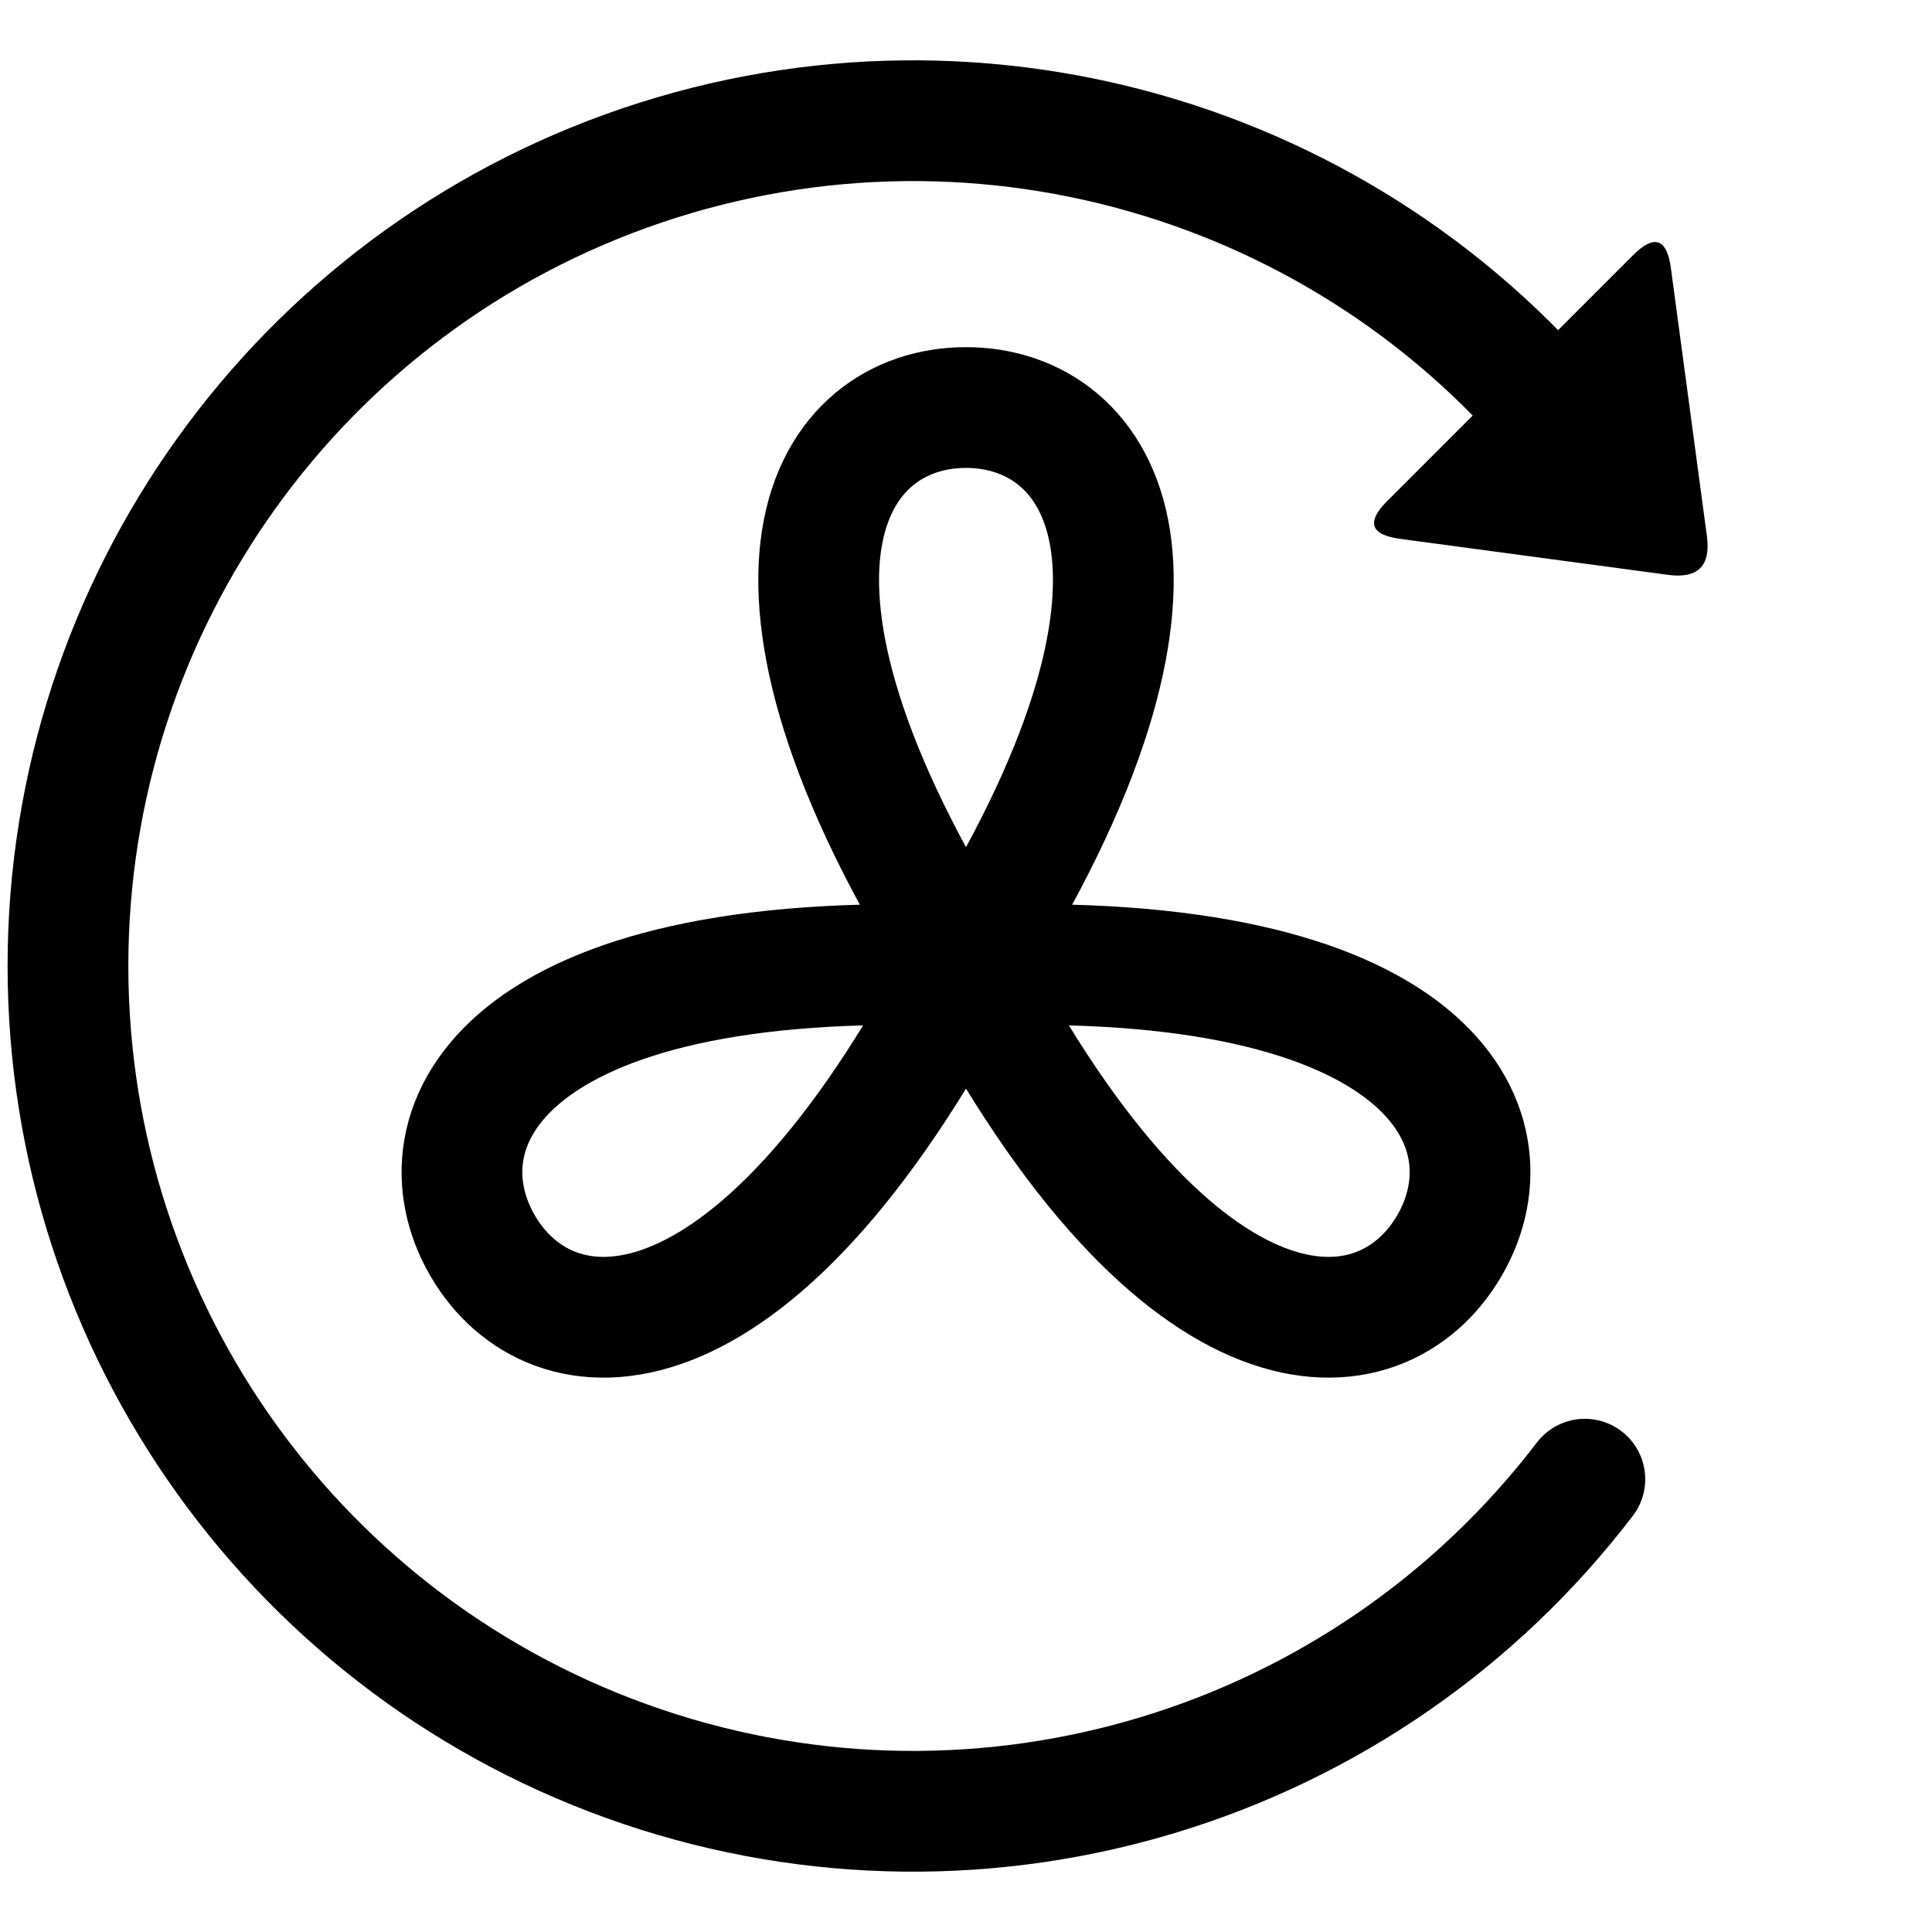
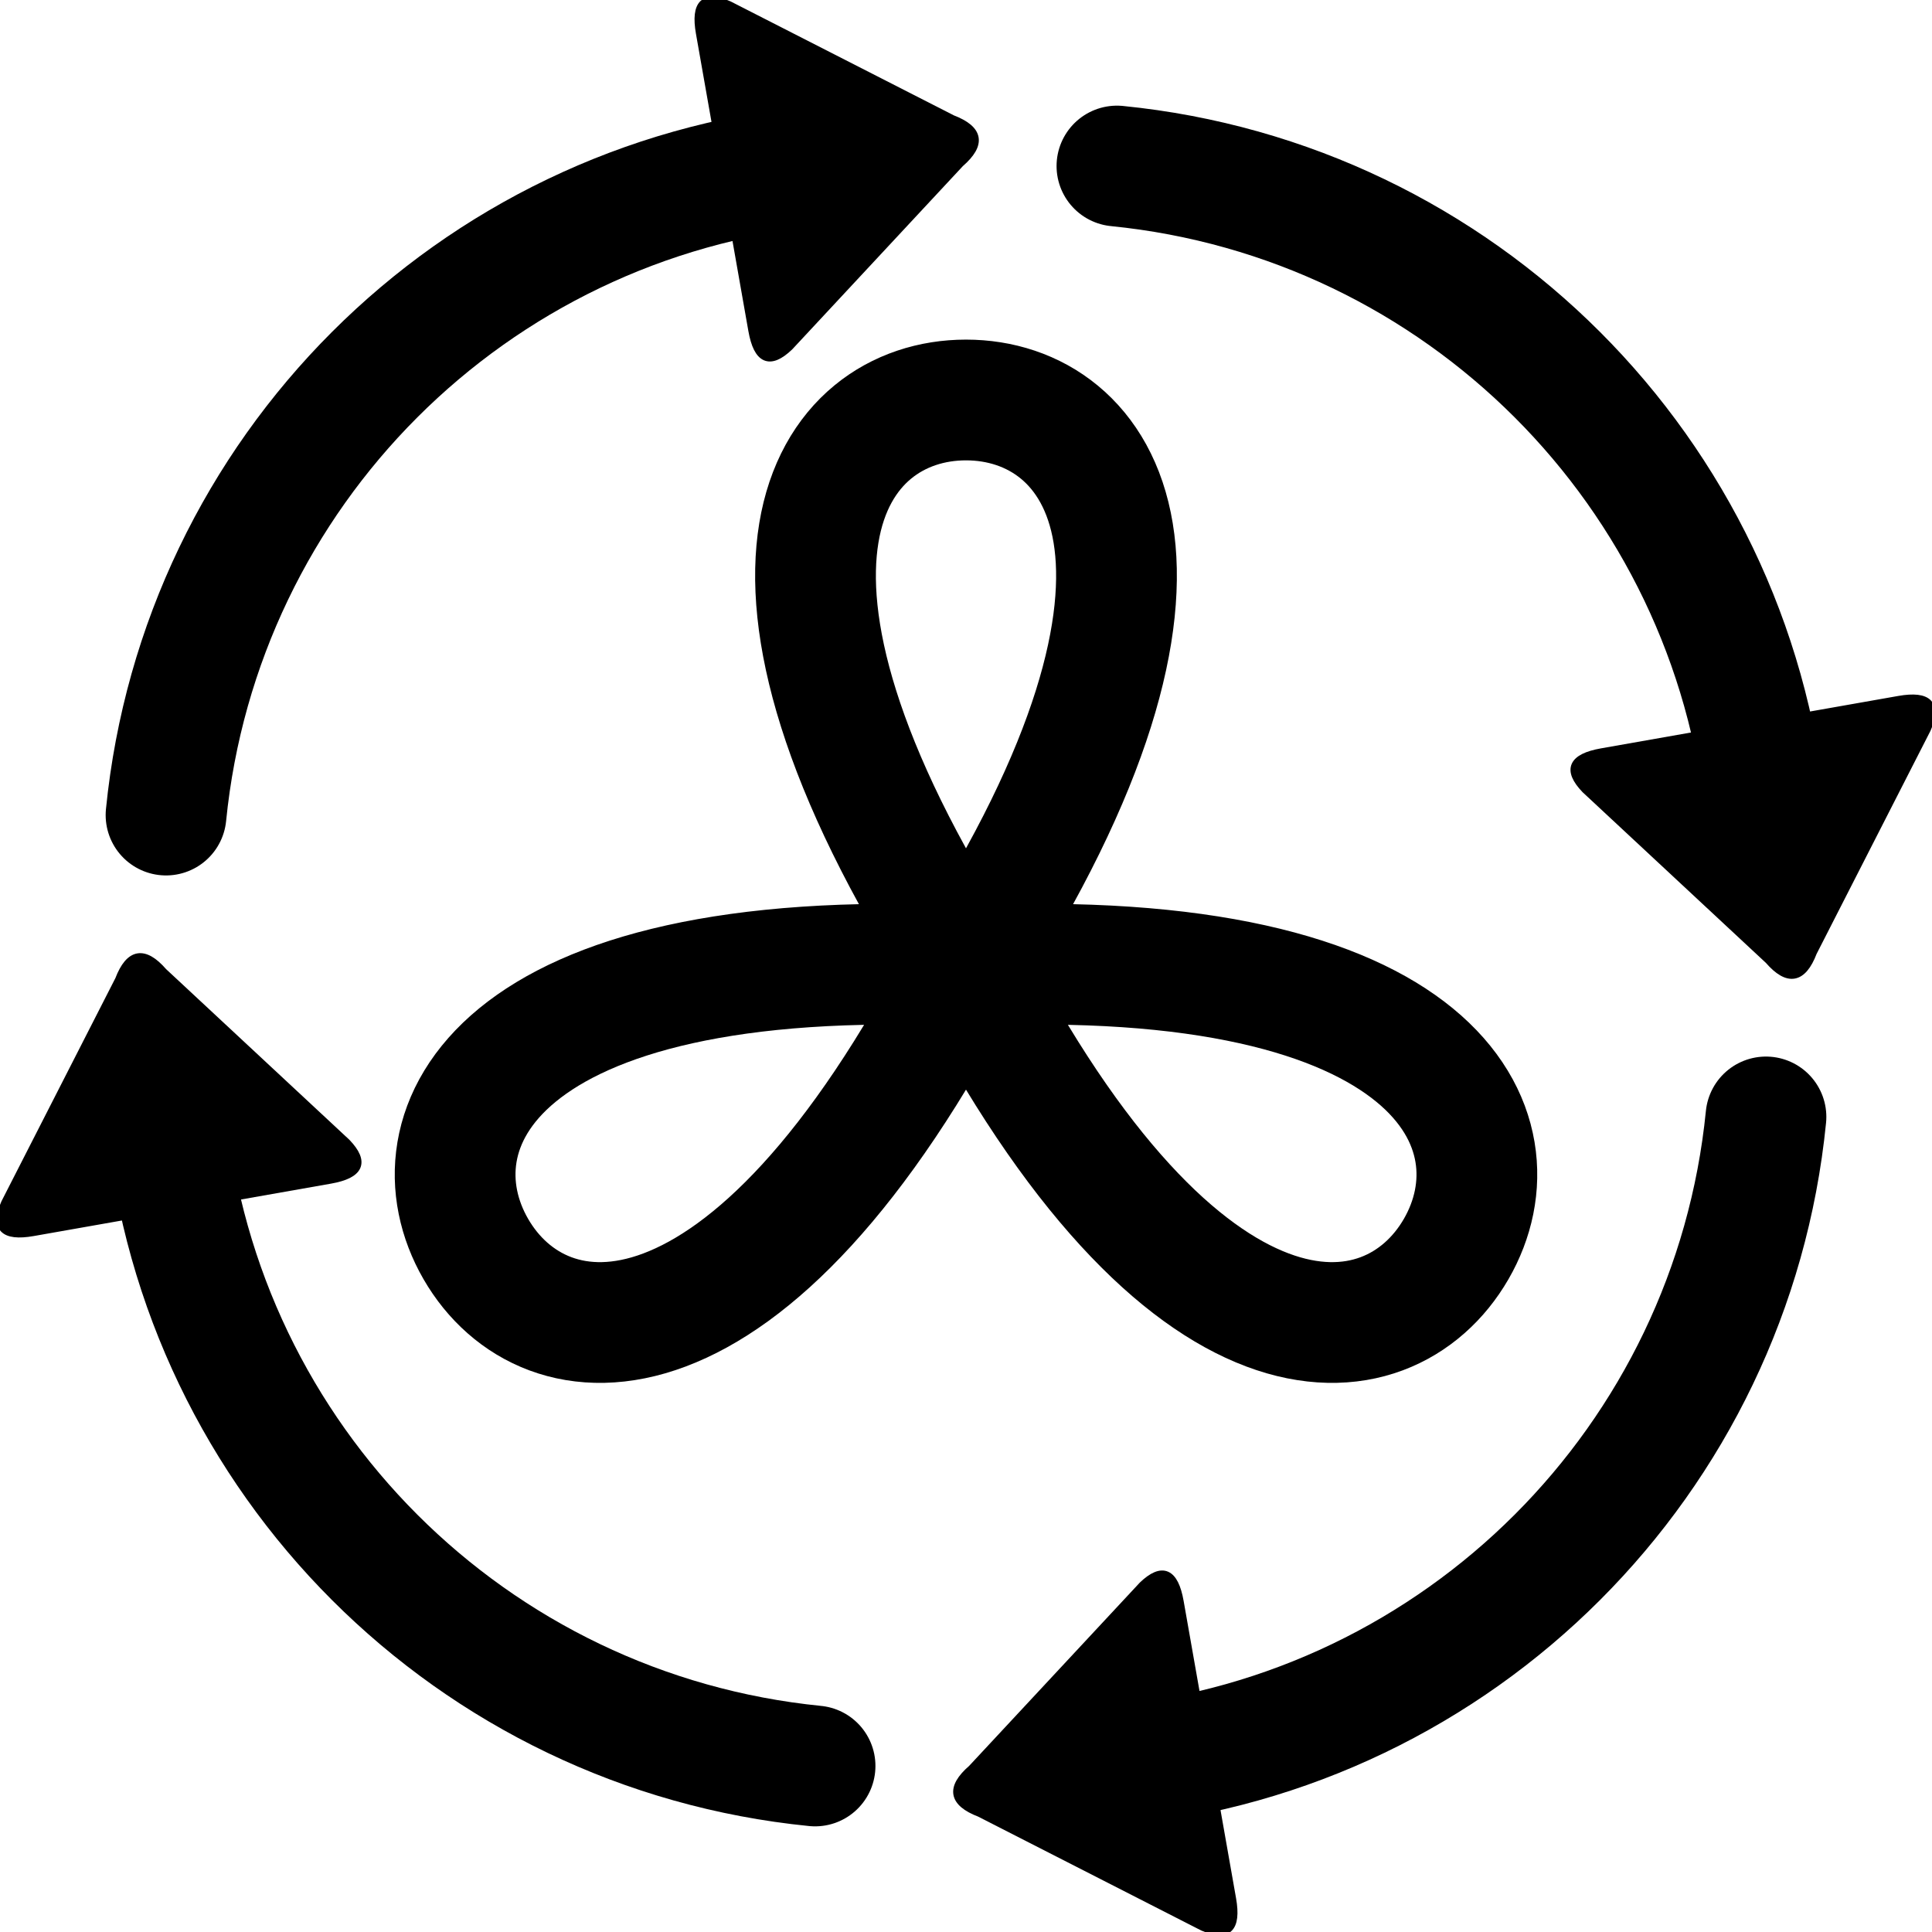
<svg xmlns="http://www.w3.org/2000/svg" width="256" height="256" viewBox="0 0 256 256">
-   <g fill="none" stroke="#000" stroke-width="16" stroke-linecap="round" stroke-linejoin="round">
-     <path d="M210 196a112 112 0 1 1 0-136" />
-     <path d="M216.364 33.837q4.242-4.243 5.041 1.704l4.766 35.482q.8 5.947-5.147 5.148l-35.483-4.766q-5.947-.799-1.704-5.041Z" fill="#000" stroke="none" />
-     <path d="M128 54c-18 0-33 22 0 74 33-52 18-74 0-74m64.086 111c9-15.588-2.553-39.579-64.086-37 28.533 54.579 55.086 52.588 64.086 37m-128.172 0c9 15.588 35.553 17.579 64.086-37-61.533-2.579-73.086 21.412-64.086 37" />
-     <circle cx="128" cy="128" r="6" fill="#000" stroke="none" />
+   <g fill="none" stroke="#000" stroke-linecap="round" stroke-linejoin="round">
+     <path d="M148 22a96 96 0 0 1 86 86" stroke-width="16" />
+     <path d="M251.612 92.71q5.909-1.042 3.736 3.91l-15.095 29.57q-2.086 5.446-5.909 1.042l-24.297-22.624q-3.736-3.91 2.173-4.953Z" fill="#000" />
+     <path d="M234 148a96 96 0 0 1-86 86" stroke-width="16" />
+     <path d="M163.291 251.612q1.042 5.909-3.91 3.736l-29.571-15.095q-5.445-2.086-1.042-5.908l22.624-24.298q3.911-3.736 4.953 2.173Z" fill="#000" />
+     <path d="M108 234a96 96 0 0 1-86-86" stroke-width="16" />
+     <path d="M4.387 163.29q-5.909 1.042-3.736-3.91l15.095-29.57q2.086-5.446 5.909-1.043l24.297 22.625q3.736 3.91-2.173 4.952Z" fill="#000" />
+     <path d="M22 108a96 96 0 0 1 86-86" stroke-width="16" />
+     <path d="M92.71 4.388q-1.043-5.91 3.91-3.736l29.57 15.094q5.445 2.086 1.042 5.909l-22.624 24.298q-3.91 3.736-4.953-2.173Z" fill="#000" />
+     <path d="M128 53c-18 0-34 22 0 75 34-53 18-75 0-75M192.952 165.5c9-15.588-2.053-40.445-64.952-37.5 28.9 55.945 55.952 53.088 64.952 37.5M63.048 165.5c9 15.588 36.053 18.445 64.952-37.5-62.9-2.945-73.952 21.912-64.952 37.5" stroke-width="16" />
+     <circle cx="128" cy="128" r="6" fill="#000" />
  </g>
</svg>
